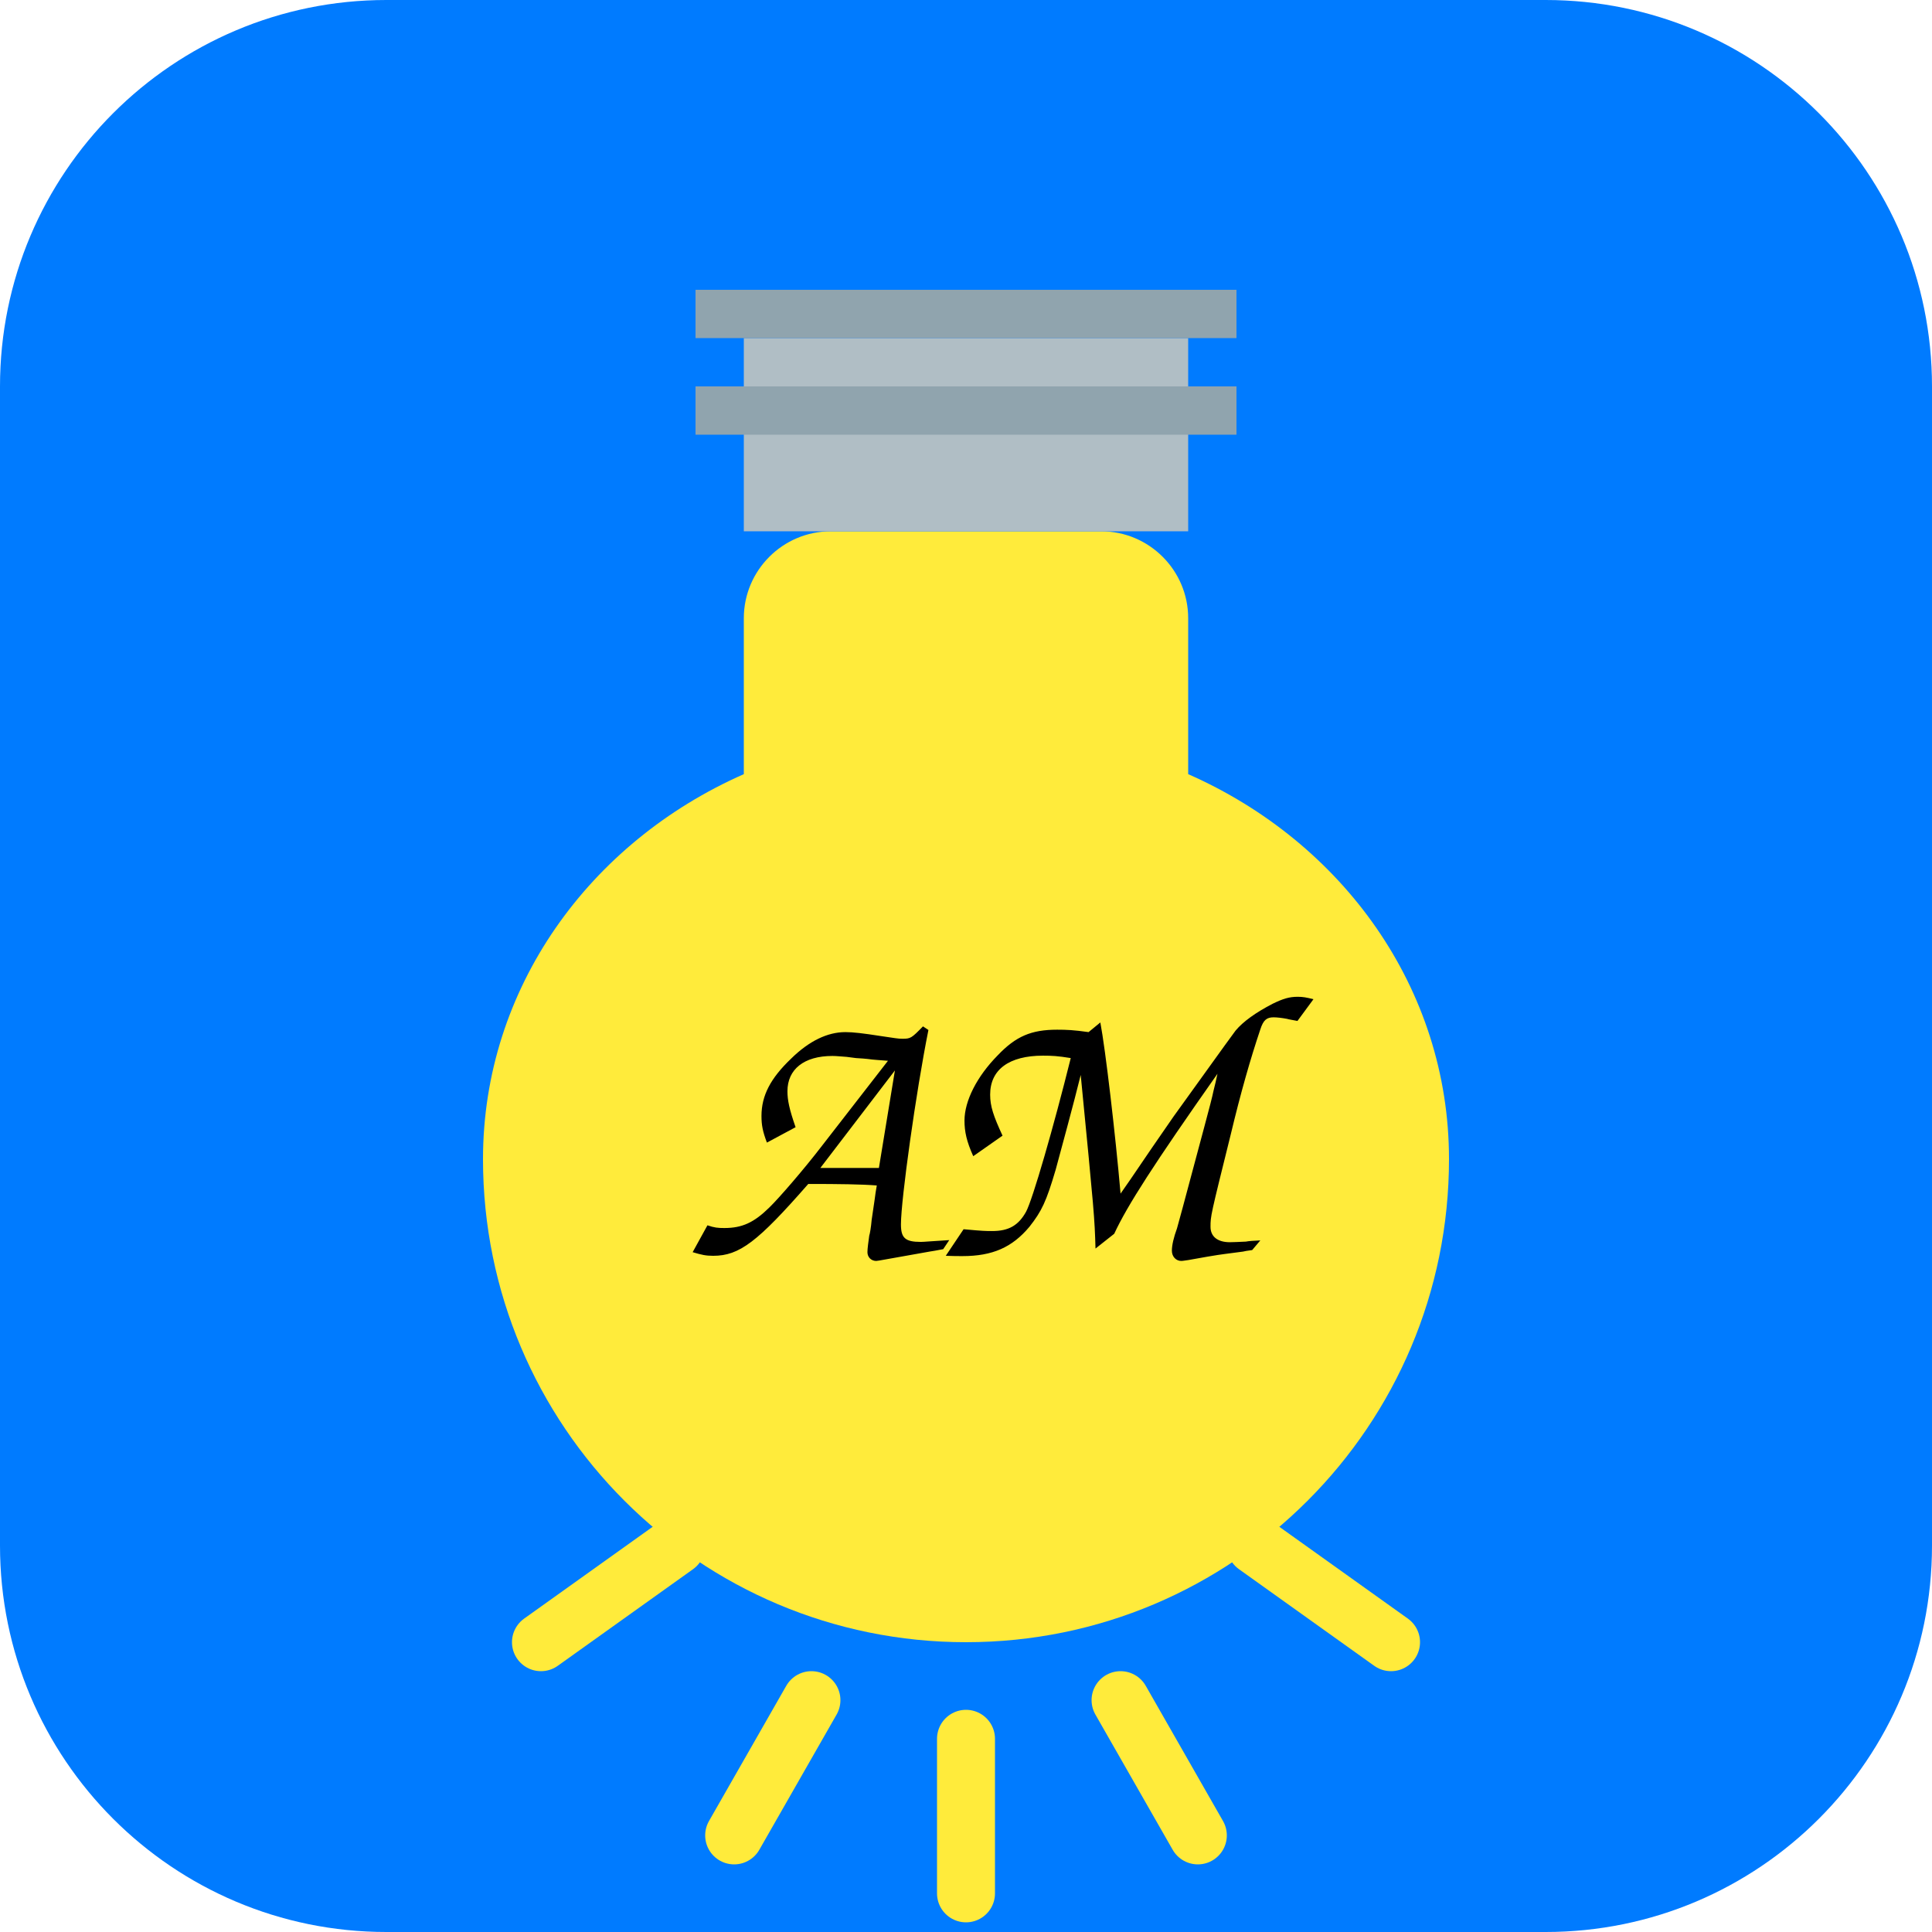
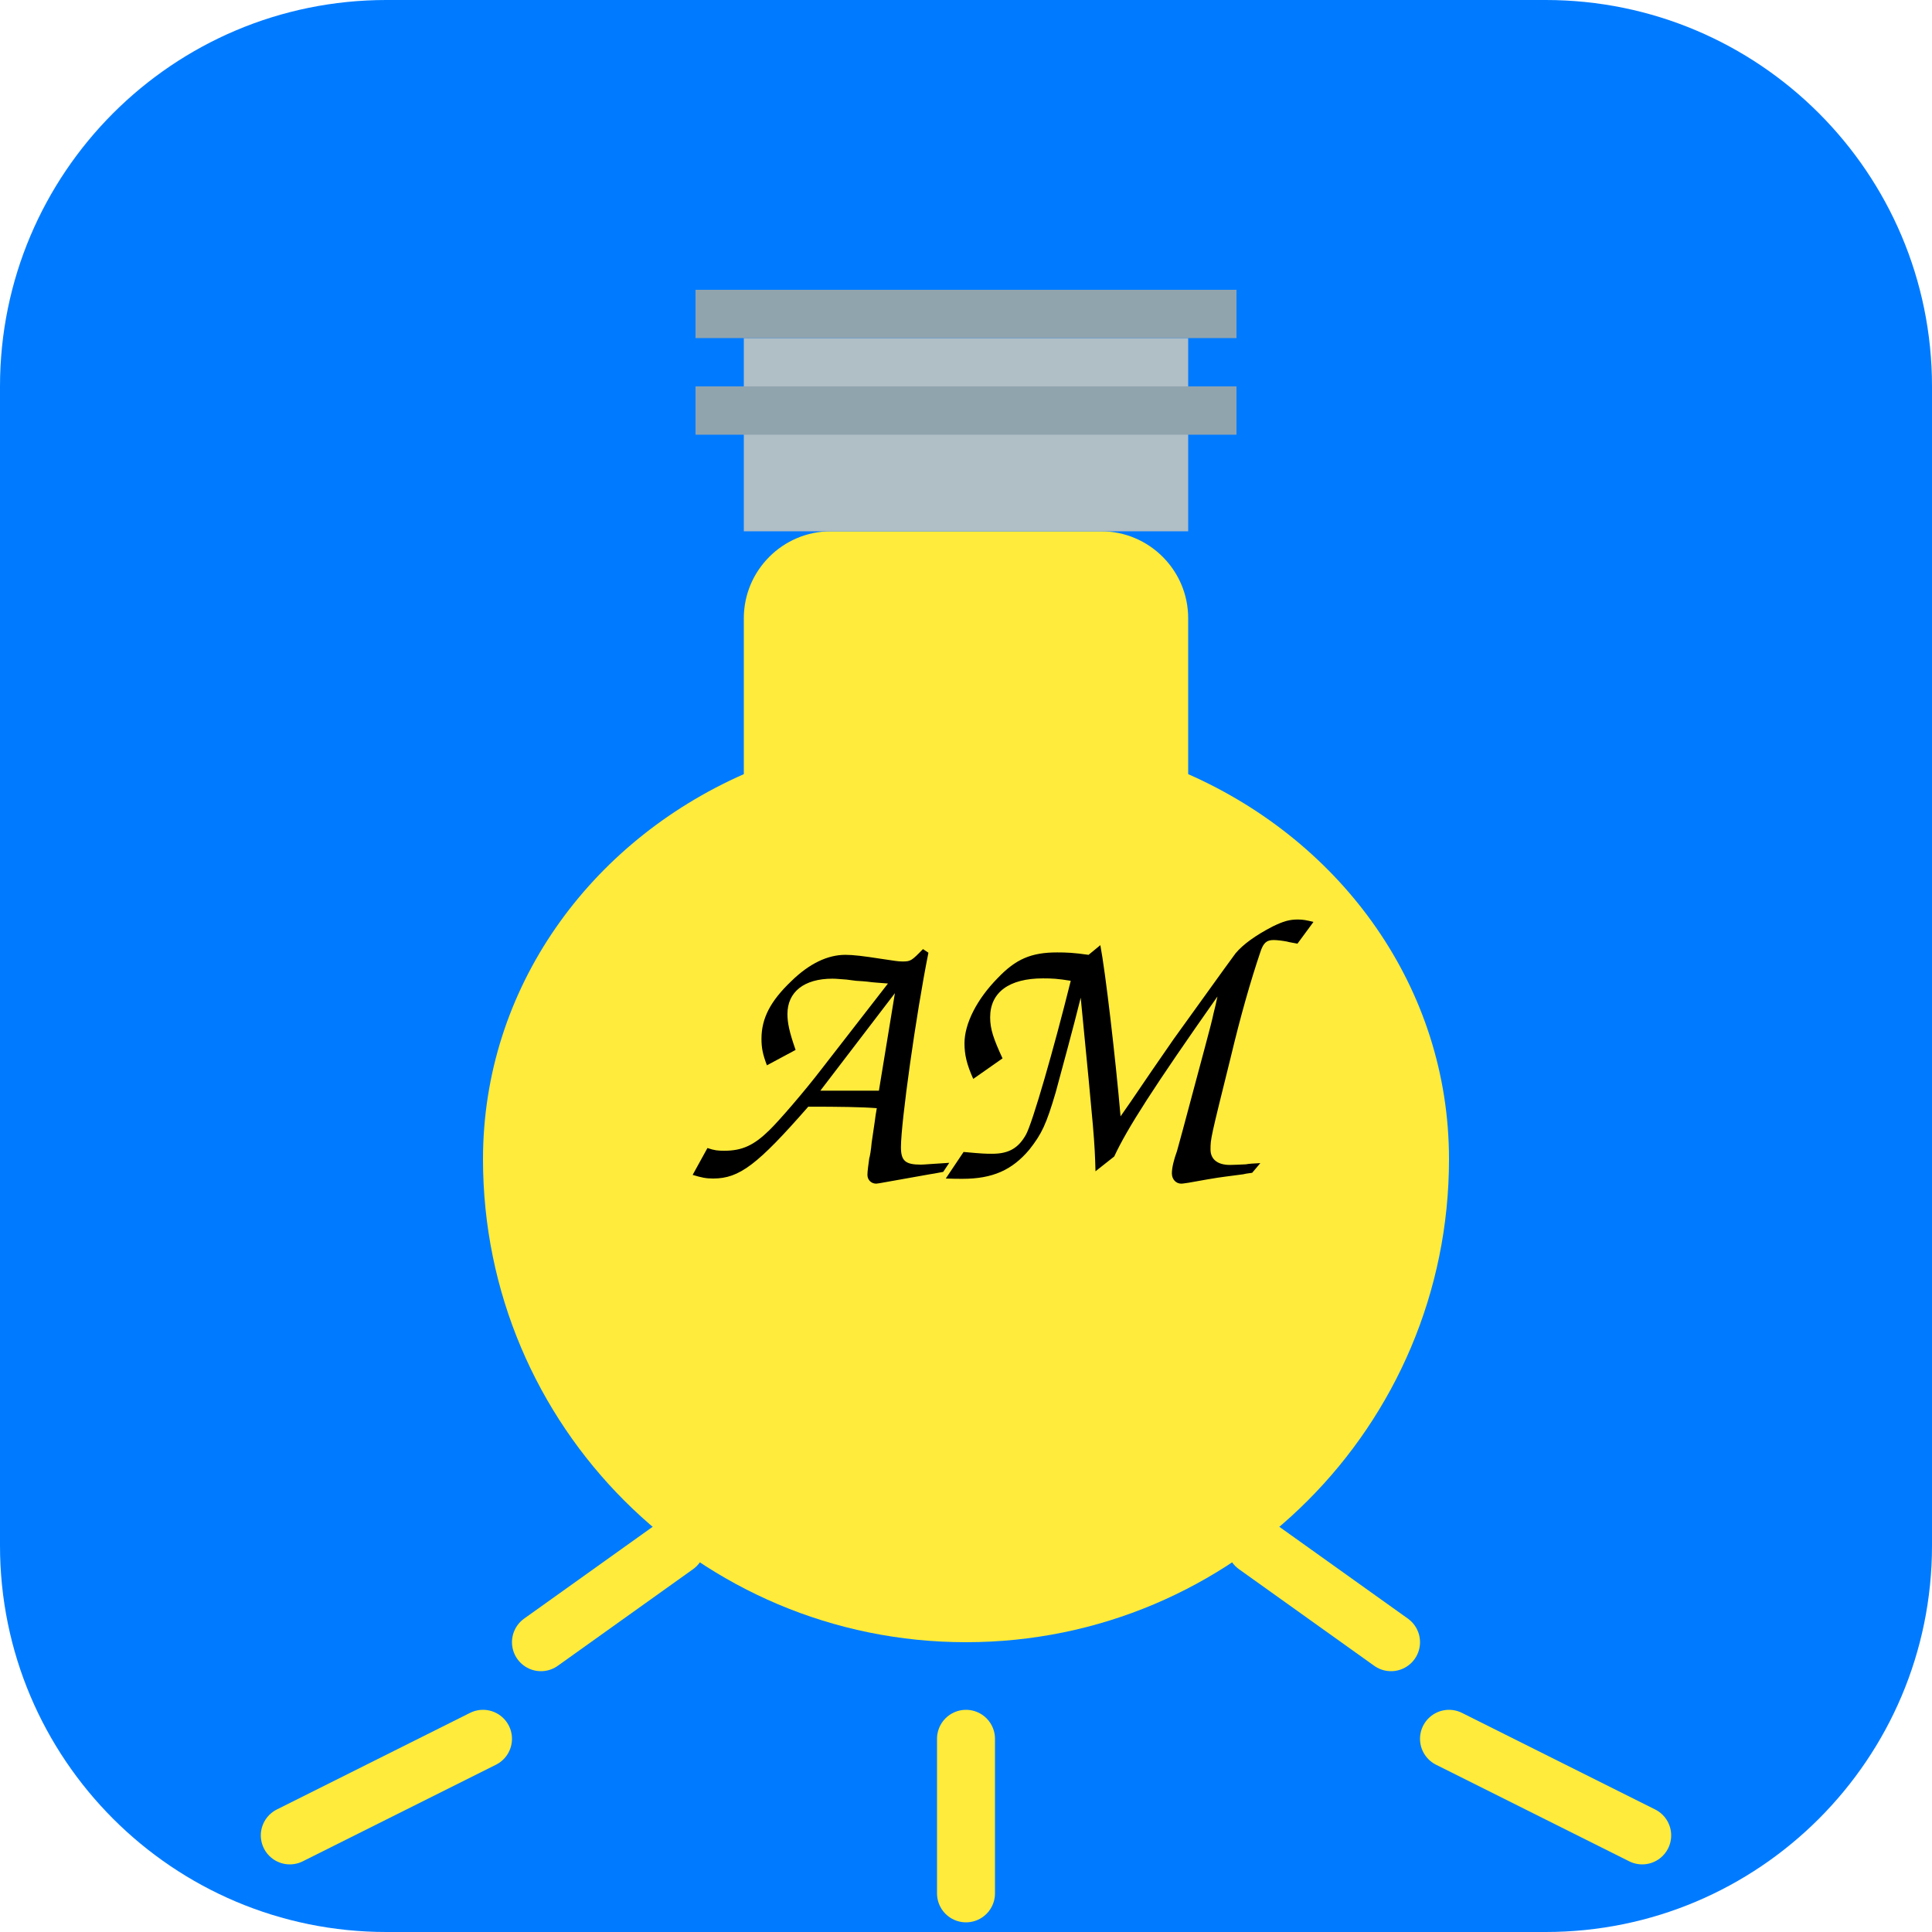
<svg xmlns="http://www.w3.org/2000/svg" viewBox="0 0 100 100">
  <rect width="100" height="100" rx="20" fill="#007bff" />
  <path d="M28 85 L35 80" stroke="#FFEB3B" stroke-width="3" stroke-linecap="round" />
  <path d="M72 85 L65 80" stroke="#FFEB3B" stroke-width="3" stroke-linecap="round" />
-   <path d="M38 95 L42 88" stroke="#FFEB3B" stroke-width="3" stroke-linecap="round" />
-   <path d="M62 95 L58 88" stroke="#FFEB3B" stroke-width="3" stroke-linecap="round" />
  <path d="M50 98 V 90" stroke="#FFEB3B" stroke-width="3" stroke-linecap="round" />
+   <path d="M15 95 L25 90" stroke="#FFEB3B" stroke-width="3" stroke-linecap="round" />
+   <path d="M85 95 L75 90" stroke="#FFEB3B" stroke-width="3" stroke-linecap="round" />
  <g transform="rotate(180 50 50)">
    <path d="M50 15 C63.81 15 75 26.19 75 40 C75 48.84 69.49 56.41 61.5 59.93 L61.5 68 C61.5 70.48 59.48 72.5 57 72.5 L43 72.5 C40.52 72.5 38.5 70.48 38.5 68 L38.5 59.93 C30.51 56.41 25 48.84 25 40 C25 26.19 36.19 15 50 15 Z" fill="#FFEB3B" />
    <rect x="38.5" y="72.5" width="23" height="10" fill="#B0BEC5" />
    <rect x="36" y="77.5" width="28" height="2.5" fill="#90A4AE" />
    <rect x="36" y="82.5" width="28" height="2.5" fill="#90A4AE" />
  </g>
-   <text x="50" y="65" font-family="'Brush Script MT', cursive" font-size="20" text-anchor="middle" fill="#000000">AM</text>
+   <text x="50" y="61" font-family="'Brush Script MT', cursive" font-size="20" text-anchor="middle" fill="#000000">AM</text>
</svg>
